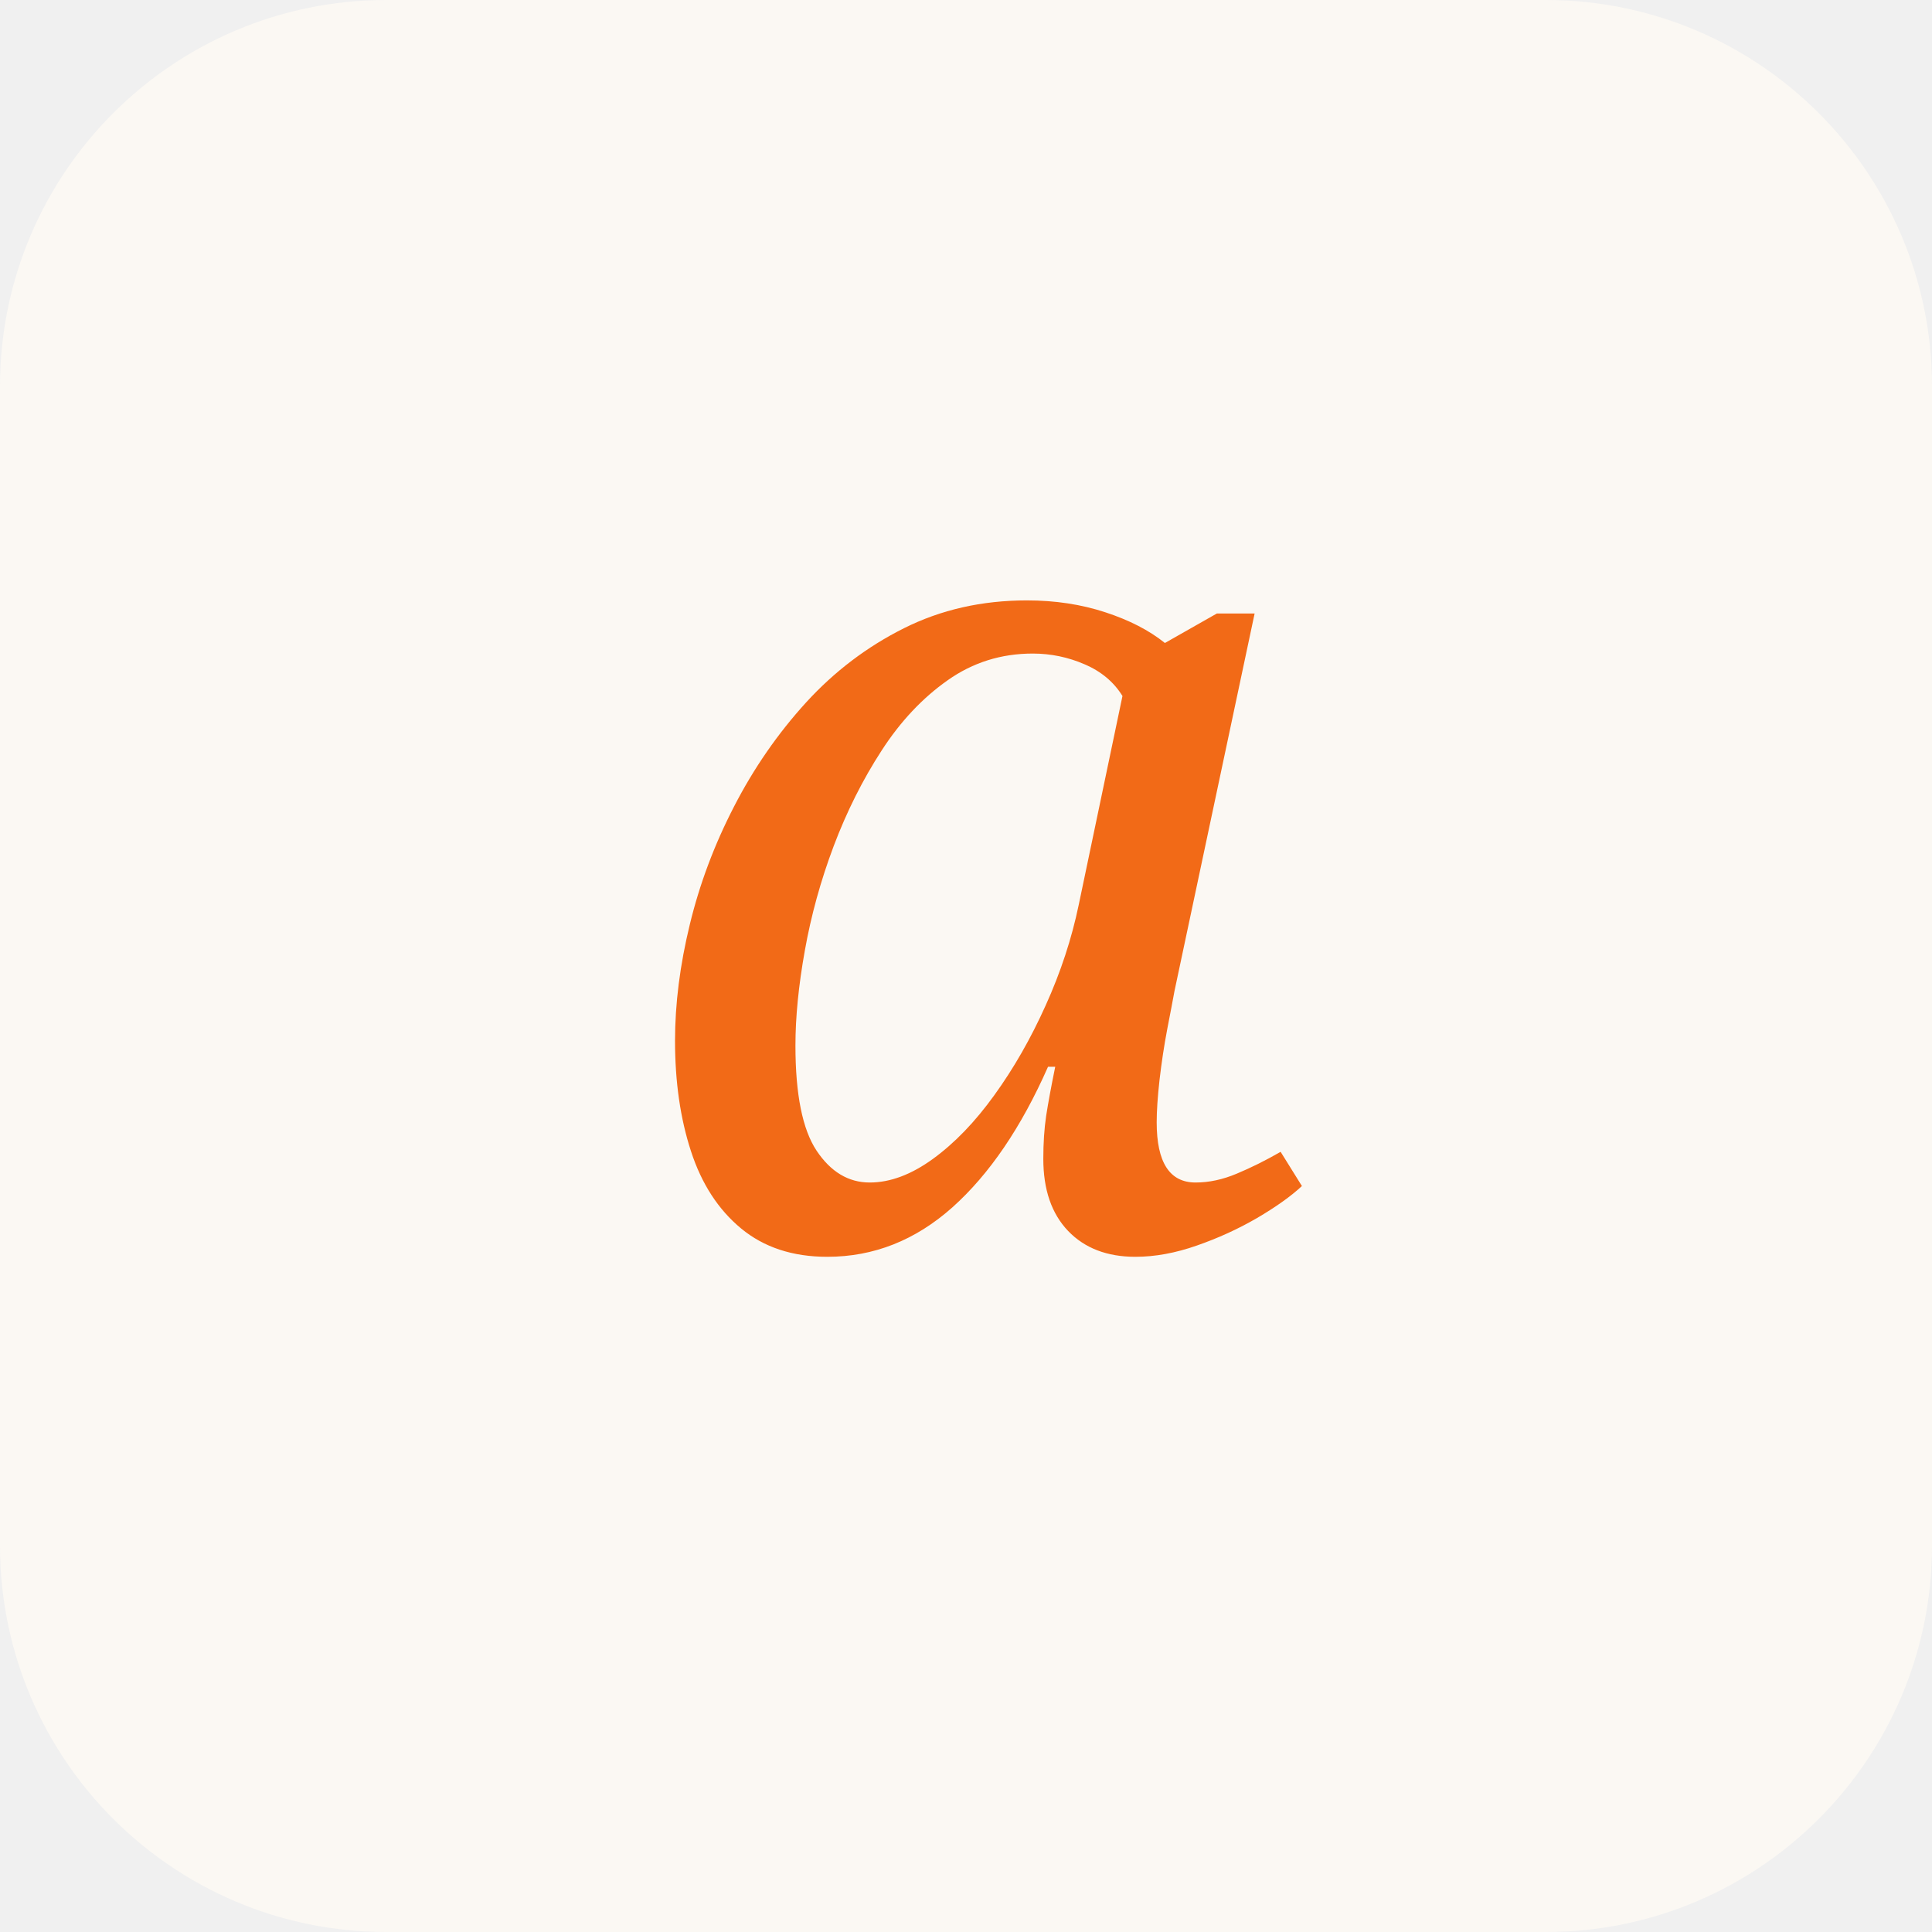
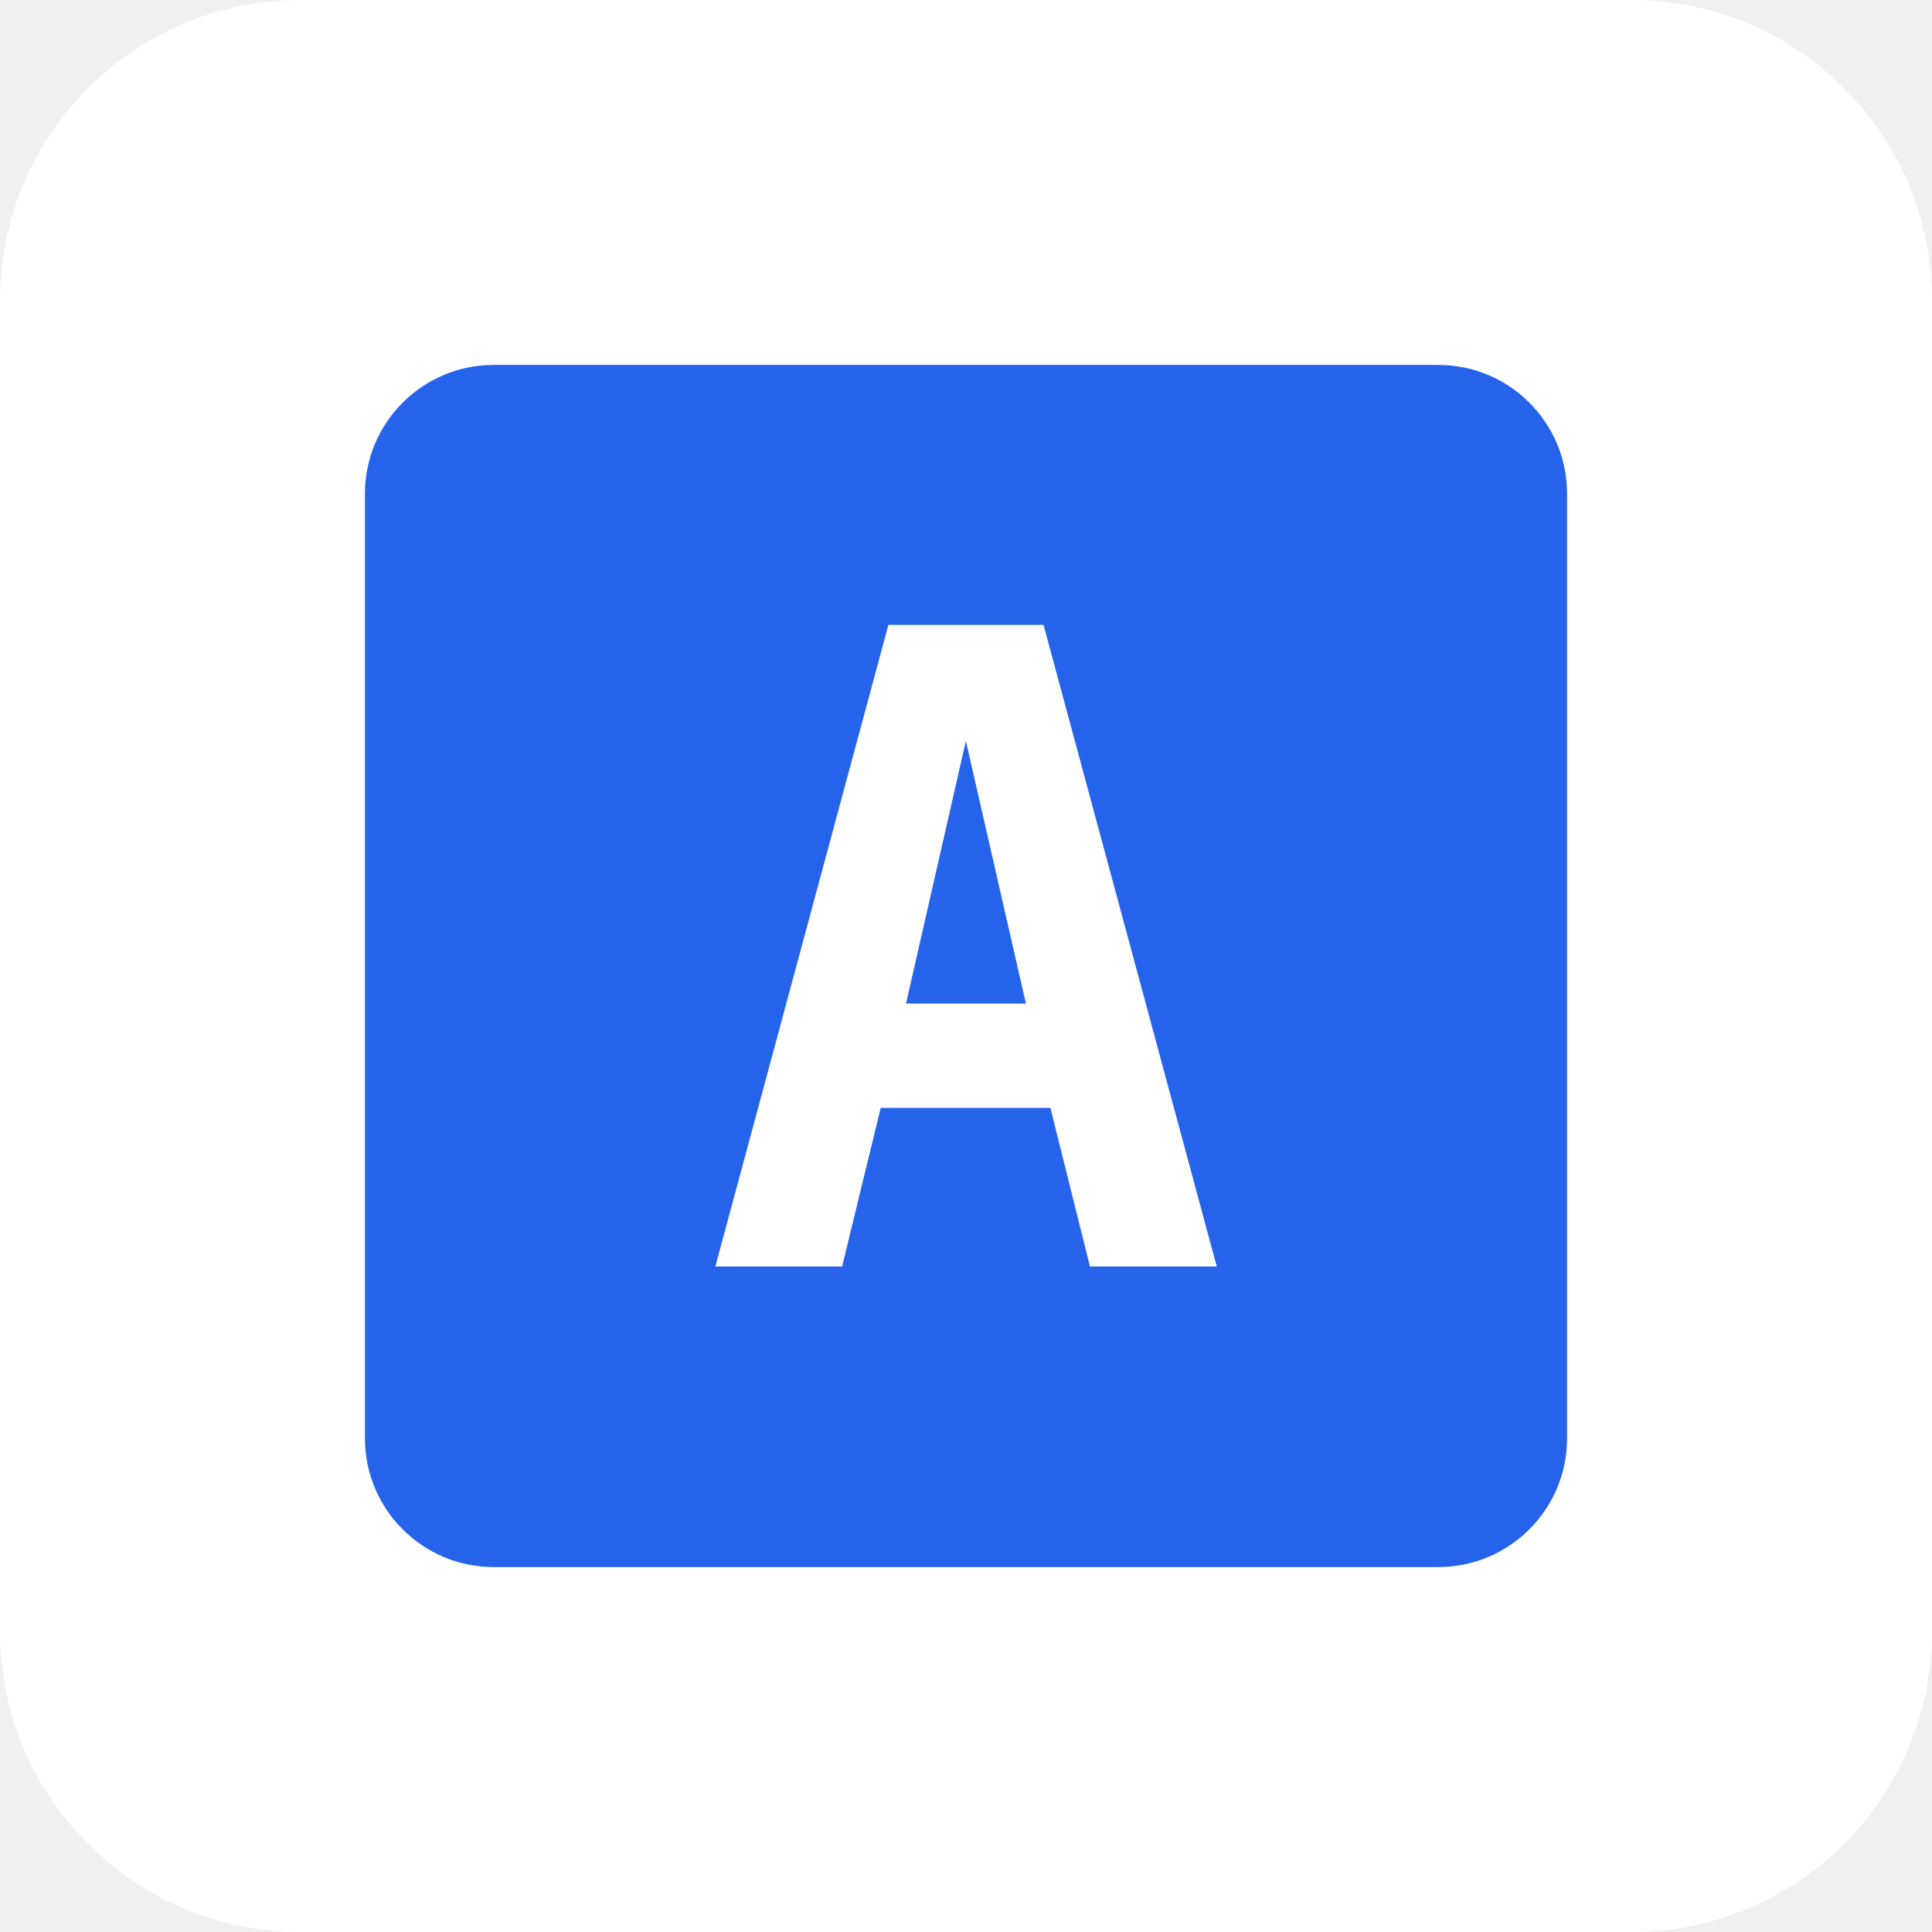
<svg xmlns="http://www.w3.org/2000/svg" viewBox="0 0 180 180" width="180" height="180">
-   <rect width="180" height="180" rx="36" ry="36" fill="#FBF8F3" />
-   <text x="90" y="116" font-family="Georgia, 'Instrument Serif', serif" font-size="110" font-style="italic" text-anchor="middle" fill="#F26A17">a</text>
+   <rect width="180" height="180" rx="28" ry="28" fill="#FFFFFF" />
+   <rect x="34" y="34" width="112" height="112" rx="12" ry="12" fill="#2563EB" />
+   <text x="90" y="118" font-family="ui-monospace, 'Geist Mono', SFMono-Regular, monospace" font-size="82" font-weight="700" text-anchor="middle" fill="#FFFFFF" letter-spacing="-2">A</text>
</svg>
